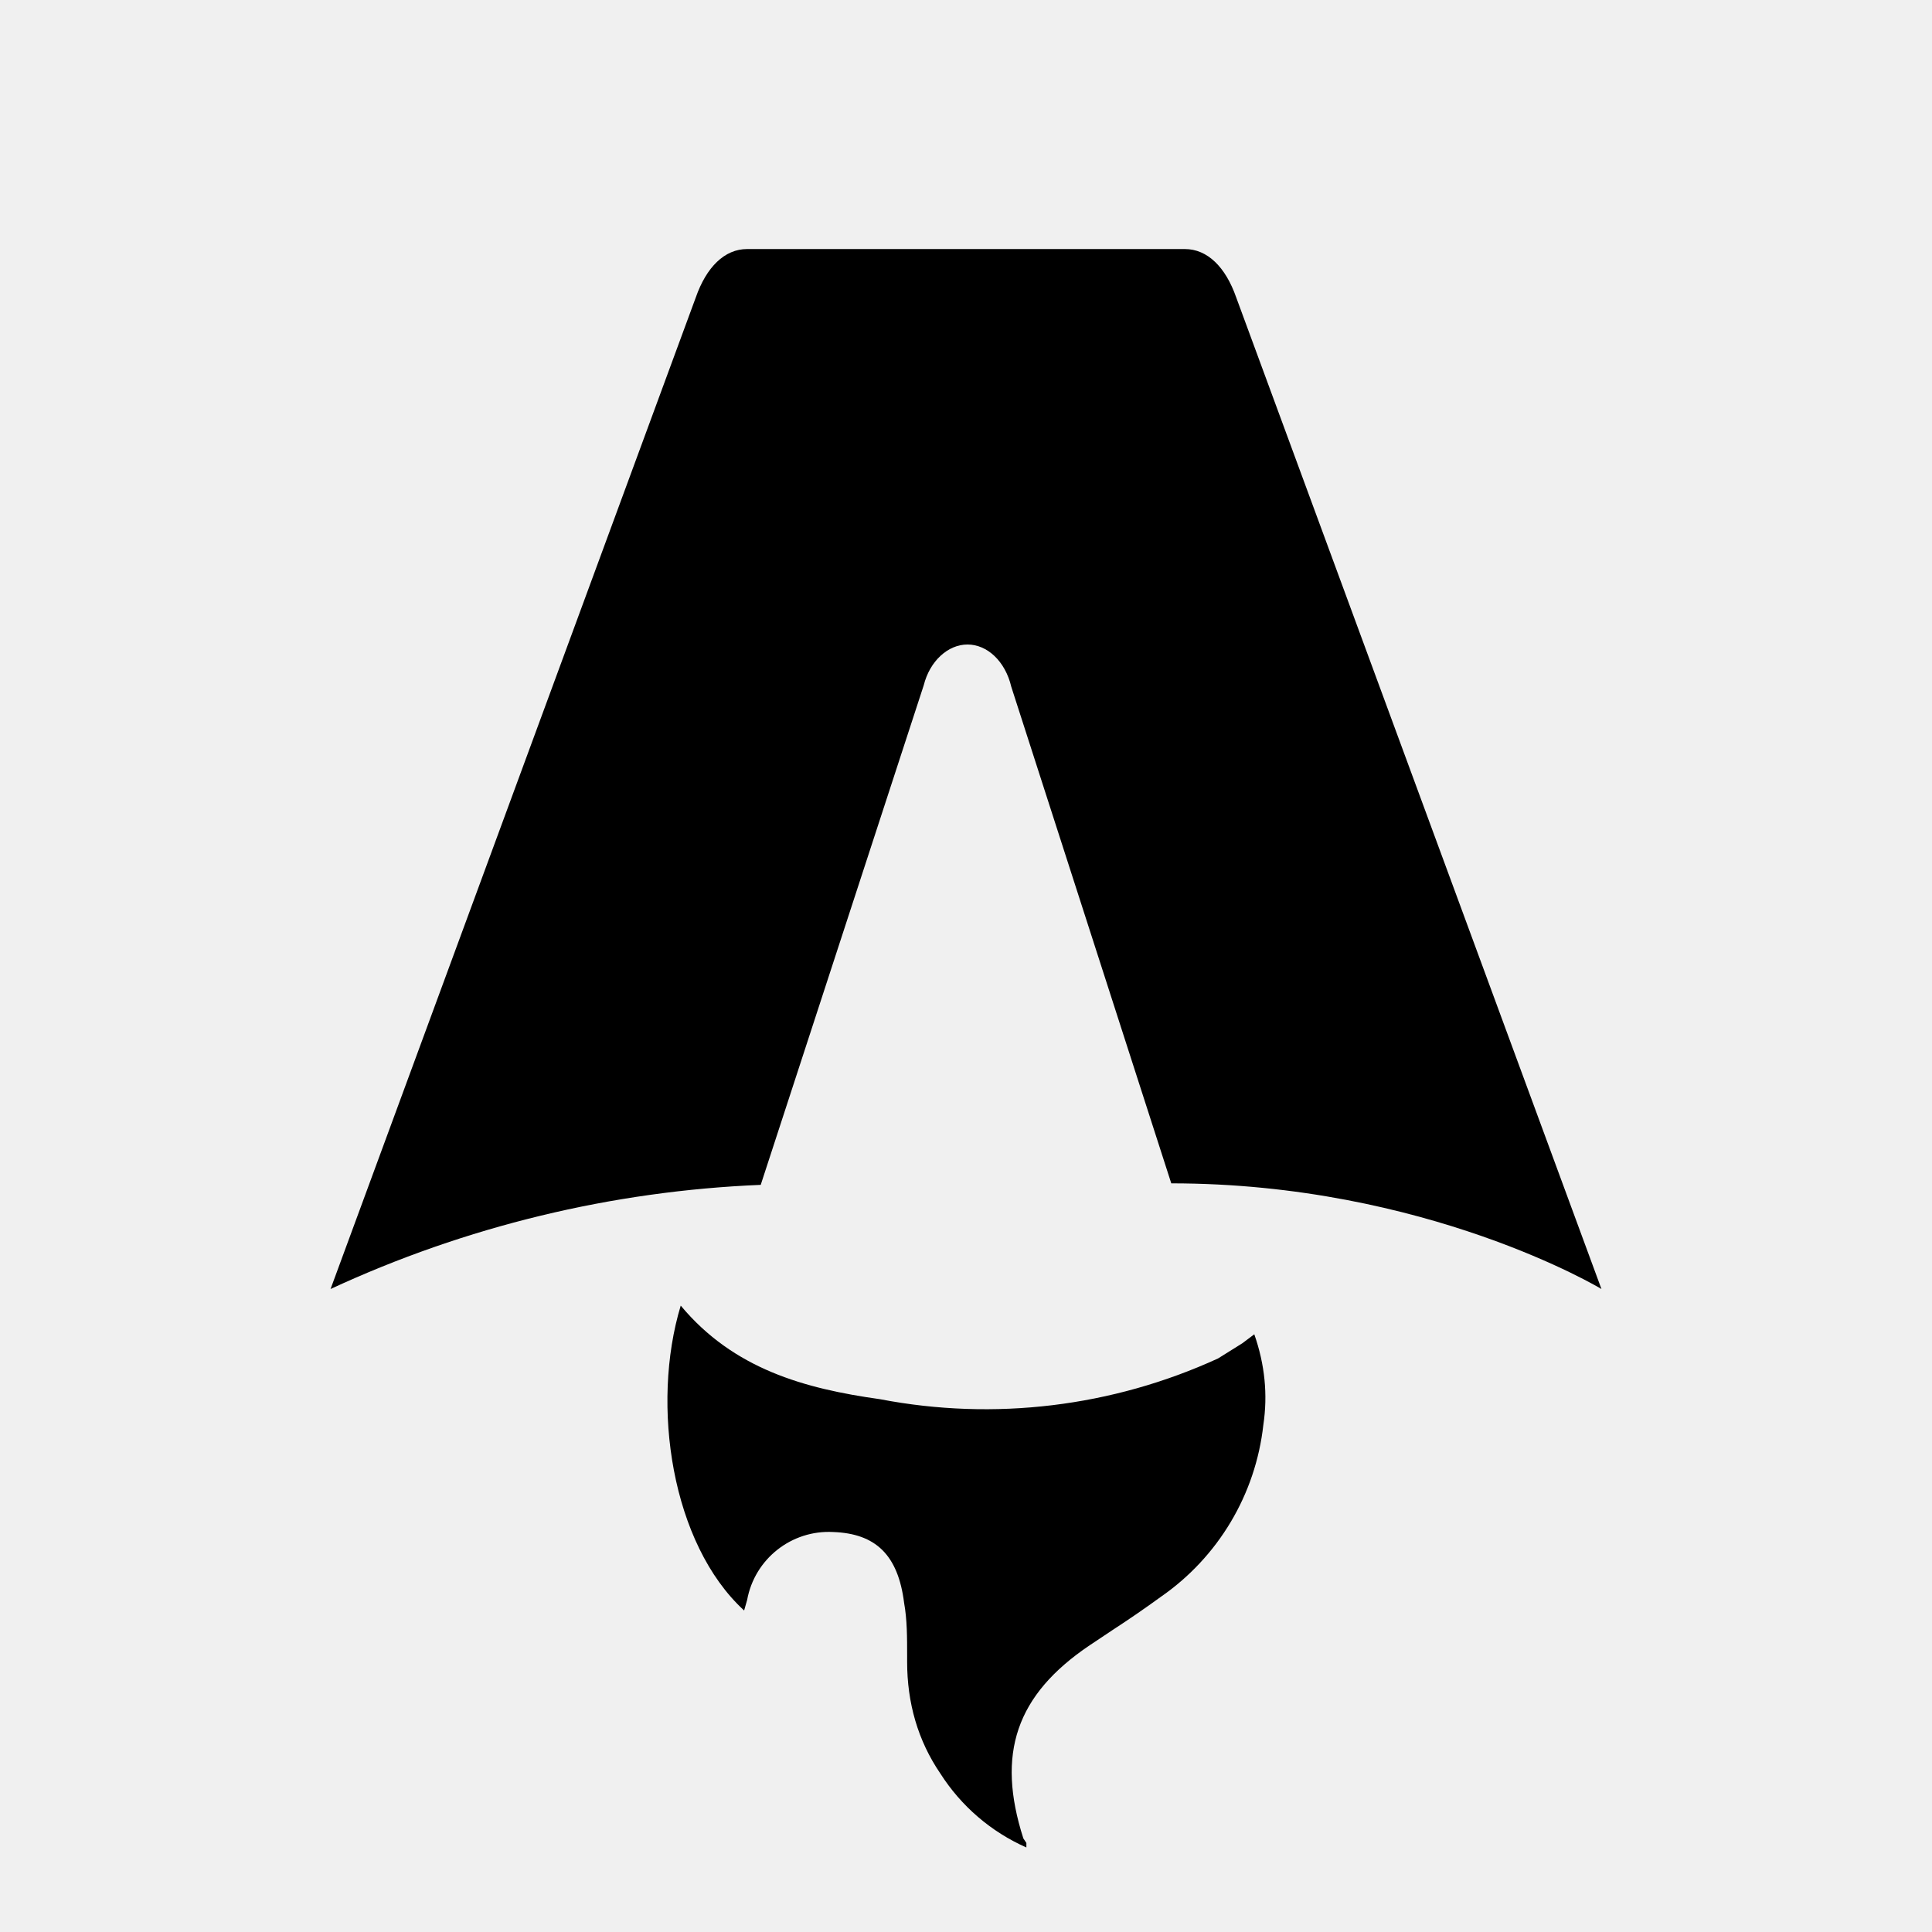
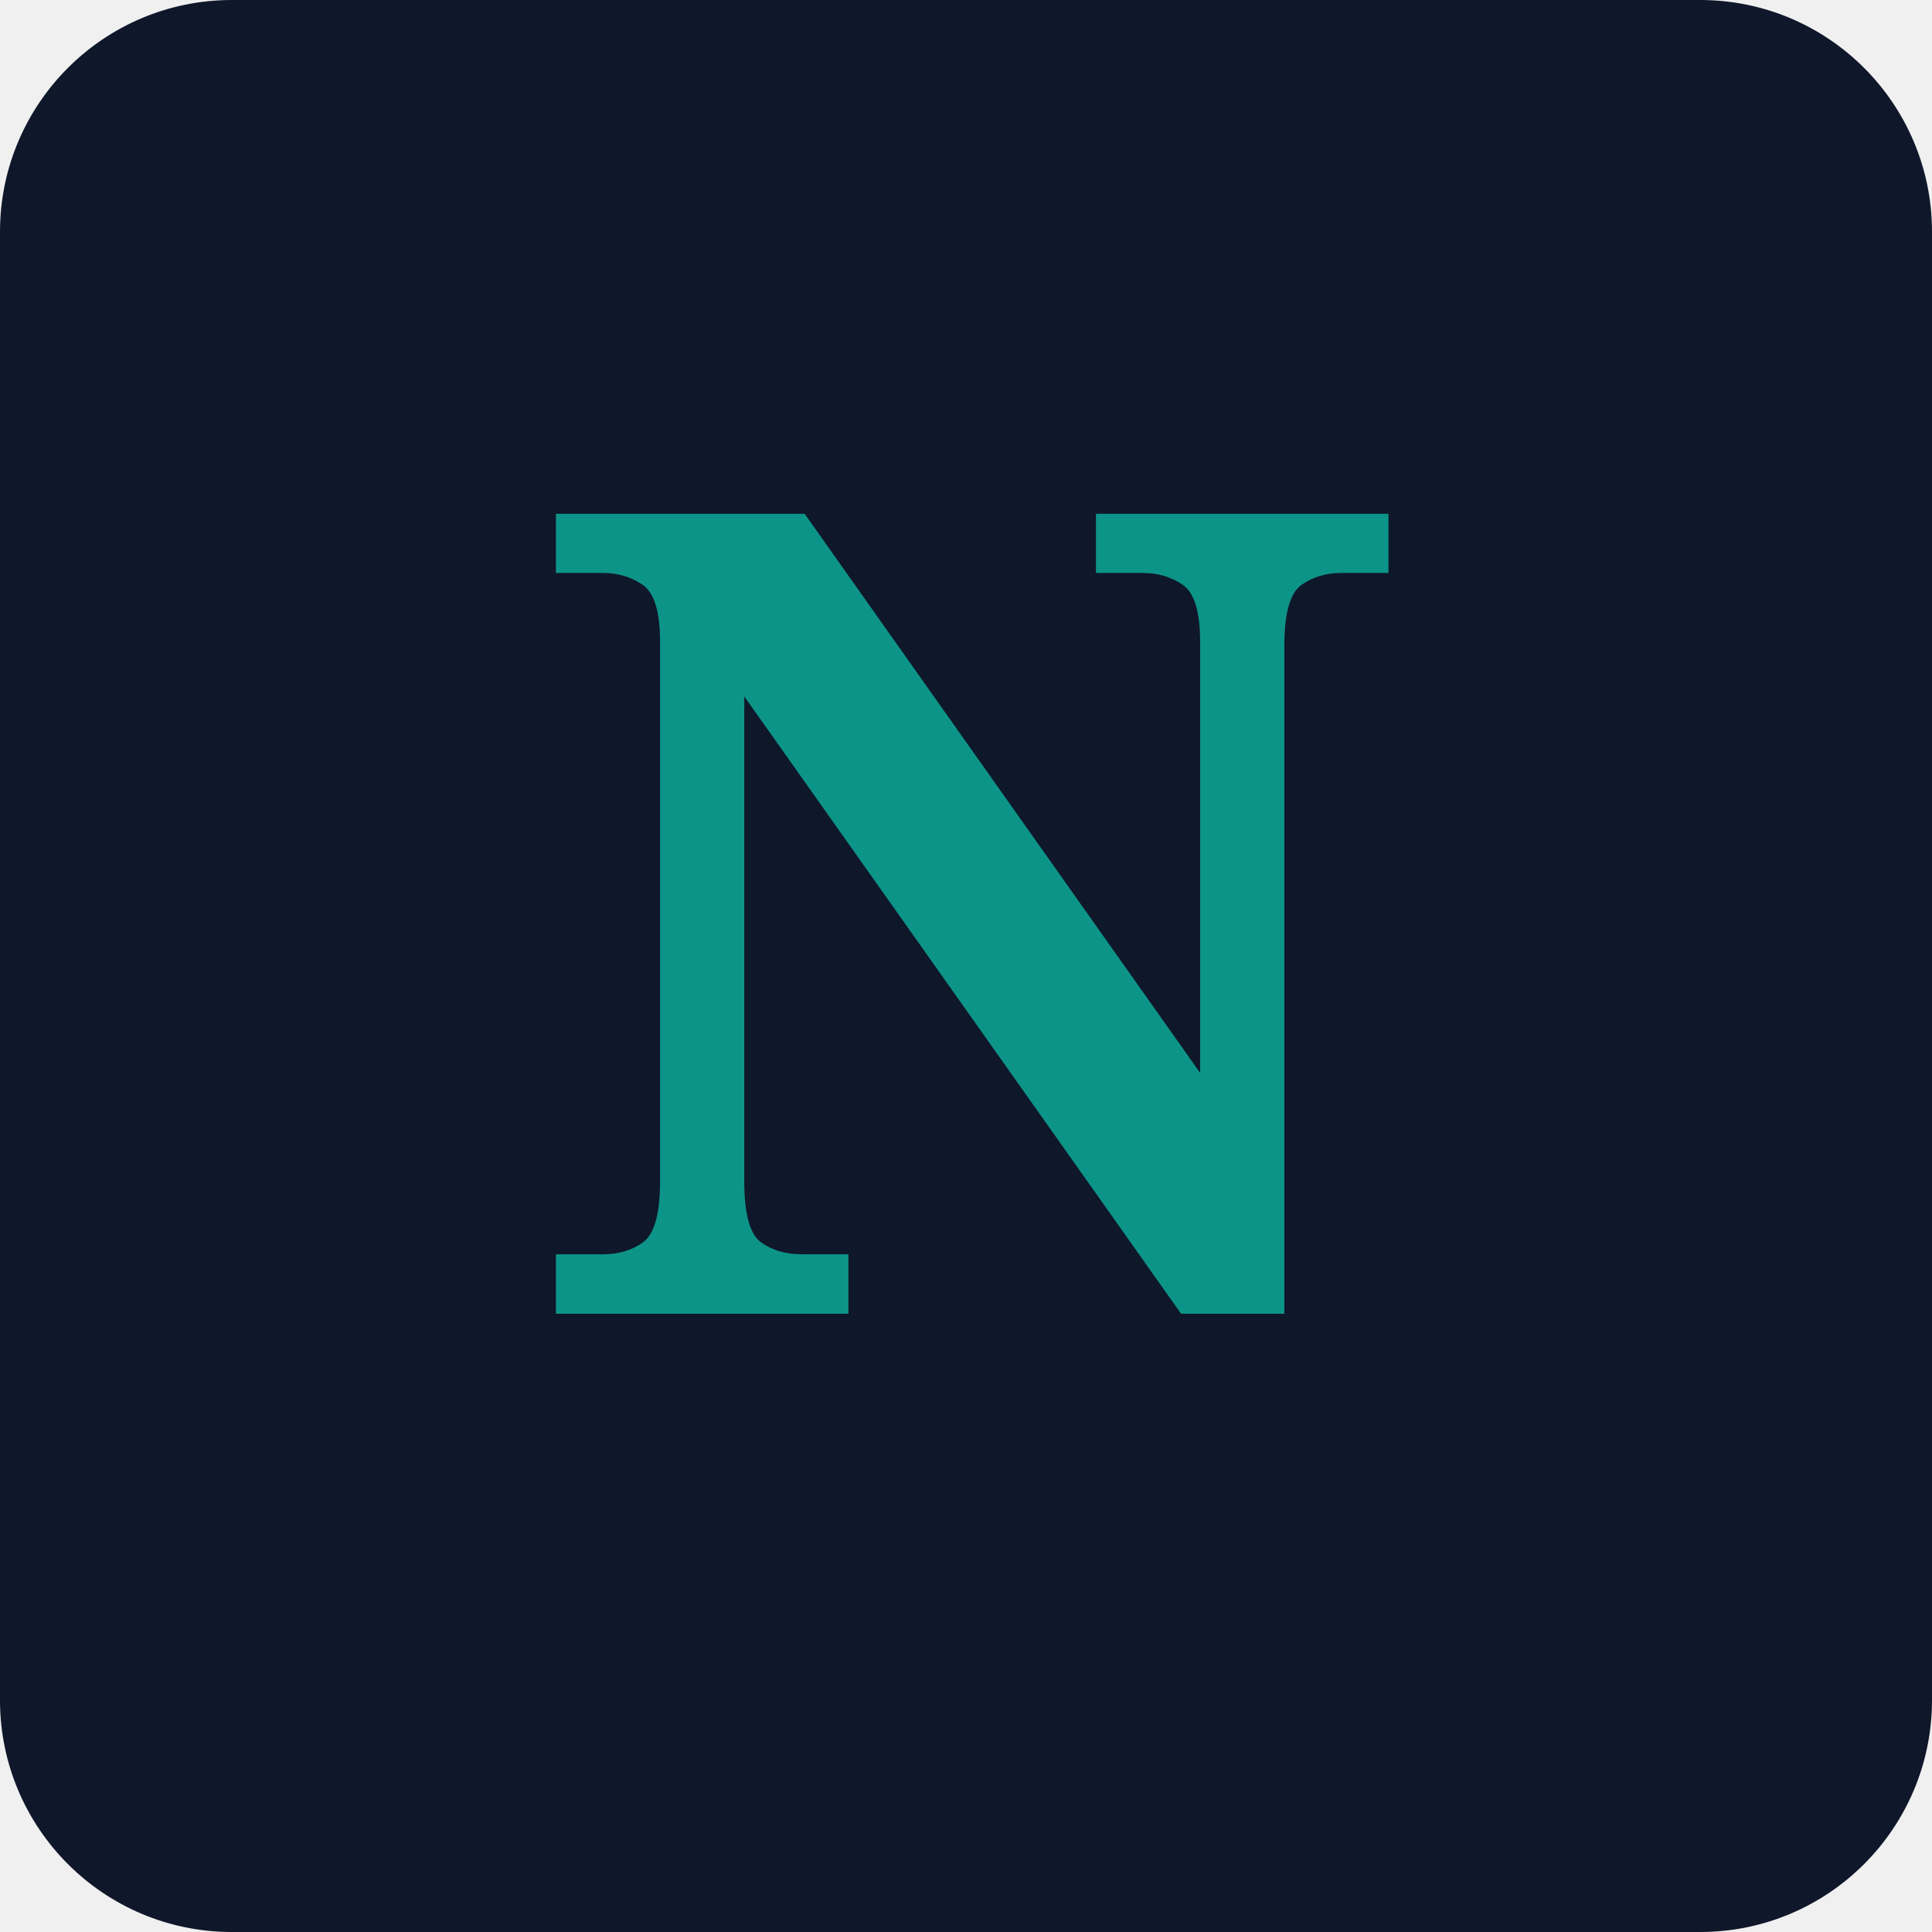
- <svg xmlns="http://www.w3.org/2000/svg" fill="none" viewBox="0 0 128 128">
-   <path d="M50.4 78.5a75.1 75.1 0 0 0-28.5 6.9l24.2-65.7c.7-2 1.9-3.2 3.4-3.2h29c1.5 0 2.7 1.2 3.4 3.2l24.2 65.7s-11.6-7-28.5-7L67 45.5c-.4-1.7-1.6-2.8-2.9-2.8-1.3 0-2.5 1.1-2.9 2.7L50.4 78.5Zm-1.1 28.2Zm-4.2-20.2c-2 6.6-.6 15.8 4.2 20.2a17.5 17.5 0 0 1 .2-.7 5.5 5.5 0 0 1 5.7-4.5c2.8.1 4.3 1.5 4.7 4.7.2 1.1.2 2.3.2 3.5v.4c0 2.7.7 5.2 2.2 7.4a13 13 0 0 0 5.7 4.9v-.3l-.2-.3c-1.8-5.6-.5-9.5 4.4-12.8l1.5-1a73 73 0 0 0 3.2-2.2 16 16 0 0 0 6.8-11.4c.3-2 .1-4-.6-6l-.8.6-1.6 1a37 37 0 0 1-22.4 2.7c-5-.7-9.7-2-13.2-6.2Z" />
-   <style>
-         path { fill: #000; }
-         @media (prefers-color-scheme: dark) {
-             path { fill: #FFF; }
-         }
-     </style>
+ <svg xmlns="http://www.w3.org/2000/svg" viewBox="0 0 100 100">
+   <rect width="100" height="100" rx="12" fill="#0f172a" />
+   <text x="50" y="68" font-family="Georgia, serif" font-size="58" font-weight="700" fill="#0d9488" text-anchor="middle">N</text>
</svg>
